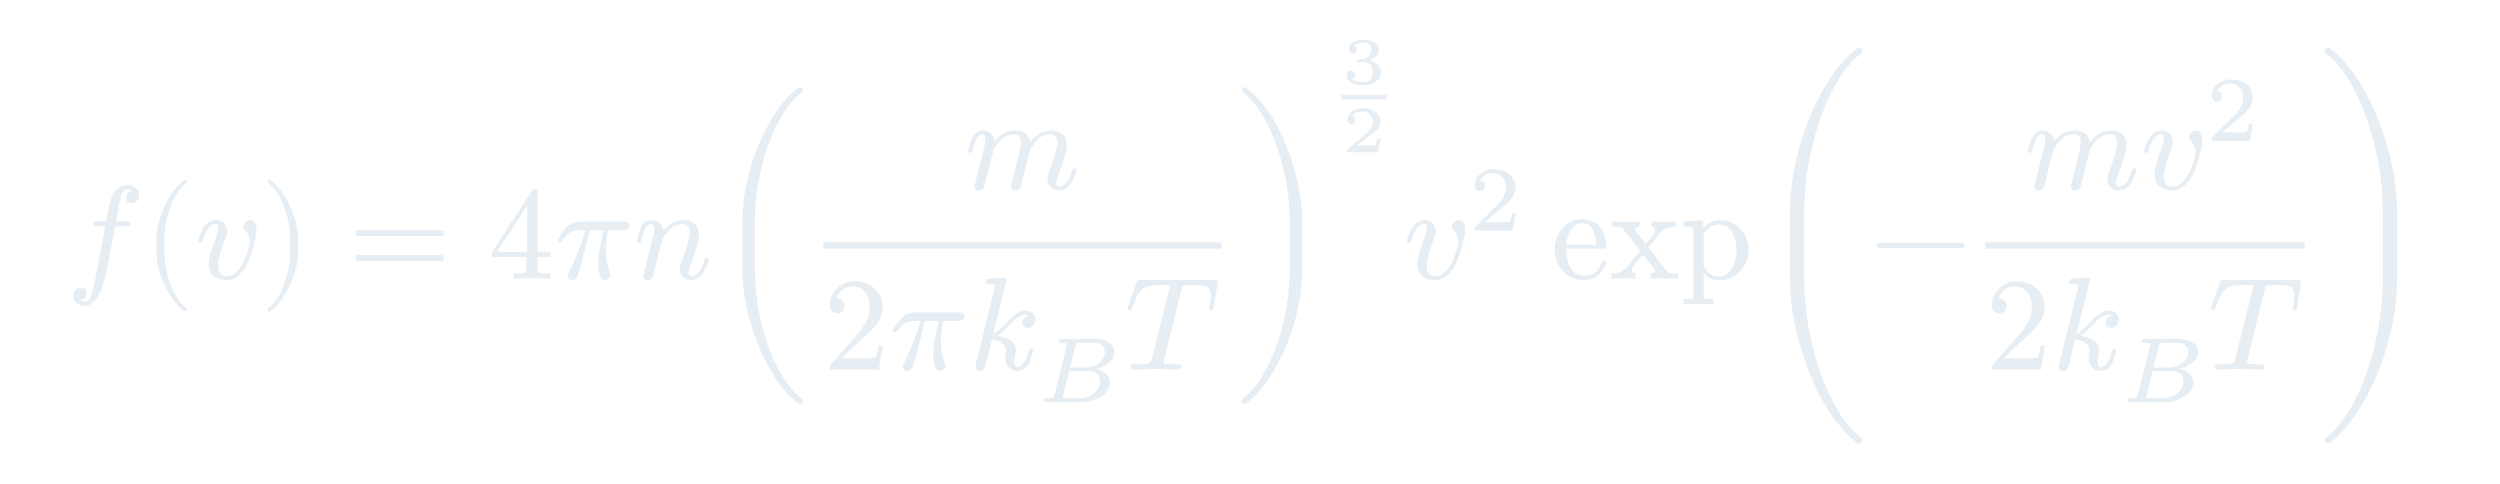
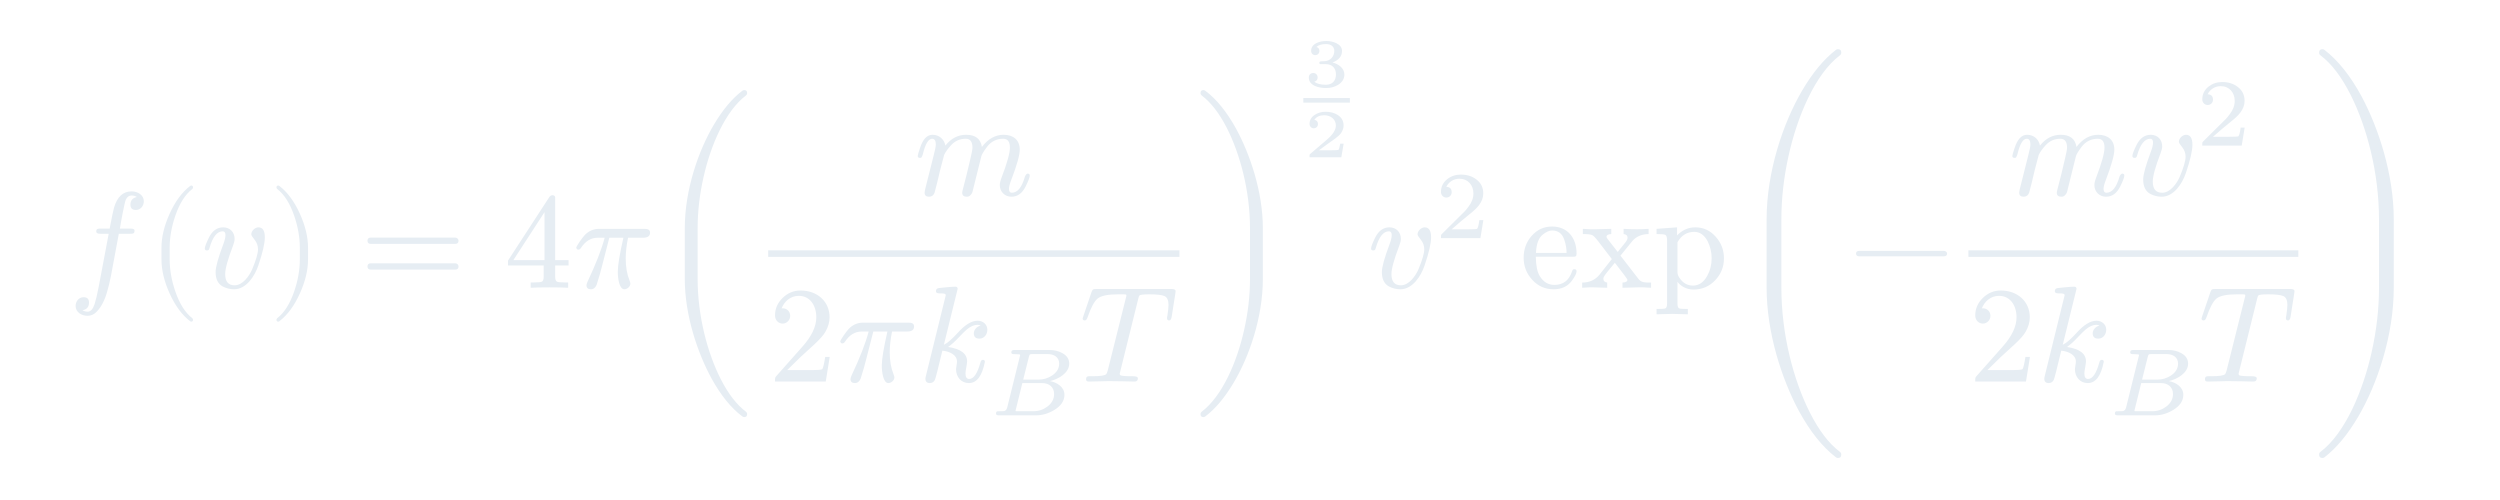
- <svg xmlns="http://www.w3.org/2000/svg" xmlns:xlink="http://www.w3.org/1999/xlink" viewBox="0 0 245.508 47.447" width="245.508pt" height="47.447pt">
+ <svg xmlns="http://www.w3.org/2000/svg" xmlns:xlink="http://www.w3.org/1999/xlink" viewBox="0 0 237.708 47.447" width="237.708pt" height="47.447pt">
  <g transform="matrix(1 0 0 -1 6.5 27.3624)">
    <use xlink:href="#gD4E6477E4F7B402D83BEF565D2756B73" x="0" y="0" fill="#e6edf3" fill-rule="nonzero" />
  </g>
  <g transform="matrix(1 0 0 -1 14.04 27.3624)">
    <use xlink:href="#g2D7122AD31FABF41BED931716B883F58" x="0" y="0" fill="#e6edf3" fill-rule="nonzero" />
  </g>
  <g transform="matrix(1 0 0 -1 19.097 27.3624)">
    <use xlink:href="#gF291FCC7BBD497BC1B54131876EE661E" x="0" y="0" fill="#e6edf3" fill-rule="nonzero" />
  </g>
  <g transform="matrix(1 0 0 -1 25.545 27.3624)">
    <use xlink:href="#g2F93E6EEEE2061842AA37F49EEA2F1A2" x="0" y="0" fill="#e6edf3" fill-rule="nonzero" />
  </g>
  <g transform="matrix(1 0 0 -1 34.21311 27.3624)">
    <use xlink:href="#g13AFF74D87C474CFAF661EEAD0458F8B" x="0" y="0" fill="#e6edf3" fill-rule="nonzero" />
  </g>
  <g transform="matrix(1 0 0 -1 47.93822 27.3624)">
    <use xlink:href="#g20CFFEADE4897488A8BFC1664802F723" x="0" y="0" fill="#e6edf3" fill-rule="nonzero" />
  </g>
  <g transform="matrix(1 0 0 -1 54.43822 27.3624)">
    <use xlink:href="#g3286A19CC752B68D2D94F2BC1EB495F" x="0" y="0" fill="#e6edf3" fill-rule="nonzero" />
  </g>
  <g transform="matrix(1 0 0 -1 62.17322 27.3624)">
-     <use xlink:href="#g5AAD6B38658AAA3198C014B3B7995D3E" x="0" y="0" fill="#e6edf3" fill-rule="nonzero" />
-   </g>
-   <g transform="matrix(1 0 0 -1 69.97322 27.3624)">
    <use xlink:href="#g60832423DC5A0A0EF6FFDE0FB4B0707B" x="0" y="0" fill="#e6edf3" fill-rule="nonzero" />
  </g>
-   <g transform="matrix(1 0 0 -1 94.68687 18.5614)">
+   <g transform="matrix(1 0 0 -1 86.88687 18.5614)">
    <use xlink:href="#g6F6DC66390EDB4031842963E7A41B7D9" x="0" y="0" fill="#e6edf3" fill-rule="nonzero" />
  </g>
-   <g transform="matrix(1 0 0 -1 80.84122 36.2804)">
+   <g transform="matrix(1 0 0 -1 73.04122 36.2804)">
    <use xlink:href="#g21E6026C55295689503B3E9C99FAF46D" x="0" y="0" fill="#e6edf3" fill-rule="nonzero" />
  </g>
-   <g transform="matrix(1 0 0 -1 87.34122 36.2804)">
+   <g transform="matrix(1 0 0 -1 79.54122 36.2804)">
    <use xlink:href="#g3286A19CC752B68D2D94F2BC1EB495F" x="0" y="0" fill="#e6edf3" fill-rule="nonzero" />
  </g>
-   <g transform="matrix(1 0 0 -1 95.07622 36.2804)">
+   <g transform="matrix(1 0 0 -1 87.27622 36.2804)">
    <use xlink:href="#gCD18A55F4CC2CA429D96672C565B9565" x="0" y="0" fill="#e6edf3" fill-rule="nonzero" />
  </g>
-   <g transform="matrix(1 0 0 -1 101.8492 39.4914)">
+   <g transform="matrix(1 0 0 -1 94.04922 39.4914)">
    <use xlink:href="#gC7B20184179011BBC954B5E7CD84FB69" x="0" y="0" fill="#e6edf3" fill-rule="nonzero" />
  </g>
-   <g transform="matrix(1 0 0 -1 110.4305 36.2804)">
+   <g transform="matrix(1 0 0 -1 102.6305 36.2804)">
    <use xlink:href="#g2D1FD5FA7721AD843D67732819992226" x="0" y="0" fill="#e6edf3" fill-rule="nonzero" />
  </g>
-   <path fill="none" stroke="#e6edf3" stroke-width="0.624" stroke-linecap="butt" stroke-linejoin="miter" stroke-miterlimit="4" transform="translate(80.84122 24.1124)" d="M 0 0h 39.105" />
-   <g transform="matrix(1 0 0 -1 121.2465 27.3624)">
+   <path fill="none" stroke="#e6edf3" stroke-width="0.624" stroke-linecap="butt" stroke-linejoin="miter" stroke-miterlimit="4" transform="translate(73.04122 24.1124)" d="M 0 0h 39.105" />
+   <g transform="matrix(1 0 0 -1 113.4465 27.3624)">
    <use xlink:href="#gAA559AA643B86E5DAA15675B02A56BFE" x="0" y="0" fill="#e6edf3" fill-rule="nonzero" />
  </g>
-   <g transform="matrix(1 0 0 -1 131.7245 8.229)">
+   <g transform="matrix(1 0 0 -1 123.9245 8.229)">
    <use xlink:href="#g3900F4A8FB8639A1C9962F77F4EBAF87" x="0" y="0" fill="#e6edf3" fill-rule="nonzero" />
  </g>
-   <g transform="matrix(1 0 0 -1 131.7245 14.9539)">
+   <g transform="matrix(1 0 0 -1 123.9245 14.9539)">
    <use xlink:href="#g7594C19EACA82C804431EC922115ECFD" x="0" y="0" fill="#e6edf3" fill-rule="nonzero" />
  </g>
-   <path fill="none" stroke="#e6edf3" stroke-width="0.437" stroke-linecap="butt" stroke-linejoin="miter" stroke-miterlimit="4" transform="translate(131.7245 9.5394)" d="M 0 0h 4.426" />
-   <g transform="matrix(1 0 0 -1 137.789 27.3624)">
+   <path fill="none" stroke="#e6edf3" stroke-width="0.437" stroke-linecap="butt" stroke-linejoin="miter" stroke-miterlimit="4" transform="translate(123.9245 9.5394)" d="M 0 0h 4.426" />
+   <g transform="matrix(1 0 0 -1 129.989 27.3624)">
    <use xlink:href="#gF291FCC7BBD497BC1B54131876EE661E" x="0" y="0" fill="#e6edf3" fill-rule="nonzero" />
  </g>
-   <g transform="matrix(1 0 0 -1 144.237 22.6434)">
+   <g transform="matrix(1 0 0 -1 136.437 22.6434)">
    <use xlink:href="#g8A6A9074F91D642F82CC8BE39AC39D3A" x="0" y="0" fill="#e6edf3" fill-rule="nonzero" />
  </g>
-   <g transform="matrix(1 0 0 -1 152.3096 27.3624)">
+   <g transform="matrix(1 0 0 -1 144.5096 27.3624)">
    <use xlink:href="#g7413A85D70934E3816A3D1EE8499A939" x="0" y="0" fill="#e6edf3" fill-rule="nonzero" />
    <use xlink:href="#gFCB94C35A6936272B966DC9E5D65B3F4" x="5.772" y="0" fill="#e6edf3" fill-rule="nonzero" />
    <use xlink:href="#g35A7BA3FBB03354D7A4358A466CD34D8" x="12.636" y="0" fill="#e6edf3" fill-rule="nonzero" />
  </g>
-   <g transform="matrix(1 0 0 -1 172.1736 27.3624)">
+   <g transform="matrix(1 0 0 -1 164.3736 27.3624)">
    <use xlink:href="#g594523384BCA97CC035210B36637FD16" x="0" y="0" fill="#e6edf3" fill-rule="nonzero" />
  </g>
-   <g transform="matrix(1 0 0 -1 183.5486 27.3624)">
+   <g transform="matrix(1 0 0 -1 175.7486 27.3624)">
    <use xlink:href="#g9B543B57F718853EF8F95EF155B6CF69" x="0" y="0" fill="#e6edf3" fill-rule="nonzero" />
  </g>
-   <g transform="matrix(1 0 0 -1 198.7638 18.5614)">
+   <g transform="matrix(1 0 0 -1 190.9638 18.5614)">
    <use xlink:href="#g6F6DC66390EDB4031842963E7A41B7D9" x="0" y="0" fill="#e6edf3" fill-rule="nonzero" />
  </g>
-   <g transform="matrix(1 0 0 -1 210.1778 18.5614)">
+   <g transform="matrix(1 0 0 -1 202.3778 18.5614)">
    <use xlink:href="#gF291FCC7BBD497BC1B54131876EE661E" x="0" y="0" fill="#e6edf3" fill-rule="nonzero" />
  </g>
-   <g transform="matrix(1 0 0 -1 216.6258 13.8424)">
+   <g transform="matrix(1 0 0 -1 208.8258 13.8424)">
    <use xlink:href="#g8A6A9074F91D642F82CC8BE39AC39D3A" x="0" y="0" fill="#e6edf3" fill-rule="nonzero" />
  </g>
-   <g transform="matrix(1 0 0 -1 194.9626 36.2804)">
+   <g transform="matrix(1 0 0 -1 187.1626 36.2804)">
    <use xlink:href="#g21E6026C55295689503B3E9C99FAF46D" x="0" y="0" fill="#e6edf3" fill-rule="nonzero" />
  </g>
-   <g transform="matrix(1 0 0 -1 201.4626 36.2804)">
+   <g transform="matrix(1 0 0 -1 193.6626 36.2804)">
    <use xlink:href="#gCD18A55F4CC2CA429D96672C565B9565" x="0" y="0" fill="#e6edf3" fill-rule="nonzero" />
  </g>
-   <g transform="matrix(1 0 0 -1 208.2356 39.4914)">
+   <g transform="matrix(1 0 0 -1 200.4356 39.4914)">
    <use xlink:href="#gC7B20184179011BBC954B5E7CD84FB69" x="0" y="0" fill="#e6edf3" fill-rule="nonzero" />
  </g>
-   <g transform="matrix(1 0 0 -1 216.8169 36.2804)">
+   <g transform="matrix(1 0 0 -1 209.0169 36.2804)">
    <use xlink:href="#g2D1FD5FA7721AD843D67732819992226" x="0" y="0" fill="#e6edf3" fill-rule="nonzero" />
  </g>
-   <path fill="none" stroke="#e6edf3" stroke-width="0.624" stroke-linecap="butt" stroke-linejoin="miter" stroke-miterlimit="4" transform="translate(194.9626 24.1124)" d="M 0 0h 31.37" />
-   <g transform="matrix(1 0 0 -1 227.6329 27.3624)">
+   <path fill="none" stroke="#e6edf3" stroke-width="0.624" stroke-linecap="butt" stroke-linejoin="miter" stroke-miterlimit="4" transform="translate(187.1626 24.1124)" d="M 0 0h 31.37" />
+   <g transform="matrix(1 0 0 -1 219.8329 27.3624)">
    <use xlink:href="#g541875353FA5EEDAD7F236F2BC89466F" x="0" y="0" fill="#e6edf3" fill-rule="nonzero" />
  </g>
  <defs>
    <symbol id="gD4E6477E4F7B402D83BEF565D2756B73" overflow="visible">
      <path d="M 0 0m 7.176 8.229c 0 0.572 -0.559 0.936 -1.17 0.936c -0.806 0 -1.365 -0.52 -1.664 -1.547c -0.065 -0.234 -0.208 -0.897 -0.416 -1.989h -0.845c -0.286 0 -0.429 -0.013 -0.429 -0.286c 0 -0.143 0.13 -0.208 0.403 -0.208h 0.78l -0.949 -5.031c -0.143 -0.741 -0.273 -1.287 -0.39 -1.651c -0.156 -0.481 -0.377 -0.728 -0.663 -0.728c -0.195 0 -0.351 0.052 -0.494 0.143c 0.416 0.065 0.624 0.312 0.624 0.728c 0 0.338 -0.169 0.507 -0.52 0.507c -0.442 0 -0.754 -0.39 -0.754 -0.832c 0 -0.572 0.533 -0.936 1.144 -0.936c 0.325 0 0.624 0.13 0.871 0.403c 0.416 0.429 0.741 1.04 0.975 1.859c 0.143 0.507 0.273 1.001 0.364 1.495l 0.754 4.043h 1.066c 0.299 0 0.429 0.013 0.429 0.312c 0 0.117 -0.13 0.182 -0.39 0.182h -1.001c 0.078 0.533 0.442 2.496 0.559 2.743c 0.13 0.273 0.312 0.403 0.546 0.403c 0.195 0 0.364 -0.052 0.507 -0.143c -0.403 -0.091 -0.611 -0.325 -0.611 -0.728c 0 -0.338 0.169 -0.507 0.52 -0.507c 0.442 0 0.754 0.39 0.754 0.832Z " />
    </symbol>
    <symbol id="g2D7122AD31FABF41BED931716B883F58" overflow="visible">
      <path d="M 0 0m 4.134 -3.224c 0.117 0 0.182 0.065 0.182 0.182c 0 0.039 -0.026 0.091 -0.065 0.143c -0.676 0.52 -1.222 1.378 -1.625 2.561c -0.351 1.027 -0.533 2.041 -0.533 3.042v 1.092c 0 1.001 0.182 2.015 0.533 3.042c 0.403 1.183 0.949 2.041 1.625 2.561c 0.039 0.039 0.065 0.091 0.065 0.143c 0 0.117 -0.065 0.182 -0.182 0.182c -0.013 0 -0.052 -0.013 -0.091 -0.039c -0.78 -0.598 -1.43 -1.482 -1.963 -2.665c -0.507 -1.131 -0.767 -2.197 -0.767 -3.224v -1.092c 0 -1.027 0.26 -2.093 0.767 -3.224c 0.533 -1.183 1.183 -2.067 1.963 -2.665c 0.039 -0.026 0.078 -0.039 0.091 -0.039Z " />
    </symbol>
    <symbol id="gF291FCC7BBD497BC1B54131876EE661E" overflow="visible">
      <path d="M 0 0m 4.797 5.083c 0 -0.104 0.117 -0.273 0.325 -0.533c 0.208 -0.26 0.312 -0.559 0.312 -0.897c 0 -0.377 -0.182 -1.014 -0.559 -1.911c -0.273 -0.624 -0.897 -1.508 -1.664 -1.508c -0.598 0 -0.897 0.351 -0.897 1.066c 0 0.507 0.247 1.404 0.741 2.691c 0.104 0.273 0.156 0.494 0.156 0.65c 0 0.65 -0.442 1.105 -1.092 1.105c -0.572 0 -1.027 -0.325 -1.352 -0.975c -0.26 -0.533 -0.39 -0.871 -0.39 -1.04c 0 -0.117 0.065 -0.182 0.208 -0.182c 0.169 0 0.195 0.078 0.247 0.26c 0.299 1.04 0.715 1.56 1.248 1.56c 0.169 0 0.26 -0.117 0.26 -0.364c 0 -0.208 -0.065 -0.494 -0.208 -0.871c -0.481 -1.287 -0.728 -2.158 -0.728 -2.639c 0 -0.663 0.221 -1.118 0.663 -1.365c 0.351 -0.182 0.715 -0.273 1.092 -0.273c 1.157 0 1.963 1.248 2.301 2.249c 0.416 1.222 0.624 2.119 0.624 2.691c 0 0.637 -0.208 0.949 -0.611 0.949c -0.325 0 -0.676 -0.338 -0.676 -0.663Z " />
    </symbol>
    <symbol id="g2F93E6EEEE2061842AA37F49EEA2F1A2" overflow="visible">
      <path d="M 0 0m 1.014 -3.185c 0.78 0.598 1.43 1.482 1.963 2.665c 0.507 1.131 0.767 2.197 0.767 3.224v 1.092c 0 1.027 -0.26 2.093 -0.767 3.224c -0.533 1.183 -1.183 2.067 -1.963 2.665c -0.039 0.026 -0.078 0.039 -0.091 0.039c -0.117 0 -0.182 -0.065 -0.182 -0.182c 0 -0.052 0.026 -0.104 0.065 -0.143c 0.676 -0.52 1.222 -1.378 1.625 -2.561c 0.351 -1.027 0.533 -2.041 0.533 -3.042v -1.092c 0 -1.001 -0.182 -2.015 -0.533 -3.042c -0.403 -1.183 -0.949 -2.041 -1.625 -2.561c -0.039 -0.052 -0.065 -0.104 -0.065 -0.143c 0 -0.117 0.065 -0.182 0.182 -0.182c 0.013 0 0.052 0.013 0.091 0.039Z " />
    </symbol>
    <symbol id="g13AFF74D87C474CFAF661EEAD0458F8B" overflow="visible">
      <path d="M 0 0m 9.074 4.771h -8.034c -0.208 0 -0.312 -0.104 -0.312 -0.299c 0 -0.195 0.104 -0.299 0.312 -0.299h 8.034c 0.208 0 0.312 0.104 0.312 0.299c 0 0.156 -0.143 0.299 -0.312 0.299Z m 0 -2.444h -8.034c -0.208 0 -0.312 -0.104 -0.312 -0.299c 0 -0.195 0.104 -0.299 0.312 -0.299h 8.034c 0.208 0 0.312 0.104 0.312 0.299c 0 0.169 -0.143 0.299 -0.312 0.299Z " />
    </symbol>
    <symbol id="g20CFFEADE4897488A8BFC1664802F723" overflow="visible">
      <path d="M 0 0m 4.589 8.801c -0.117 0 -0.221 -0.065 -0.299 -0.182l -3.926 -6.032v -0.468h 3.393v -1.066c 0 -0.234 -0.052 -0.39 -0.143 -0.455c -0.091 -0.065 -0.338 -0.091 -0.767 -0.091h -0.325v -0.507c 0.377 0.026 0.975 0.039 1.781 0.039c 0.806 0 1.404 -0.013 1.781 -0.039v 0.507h -0.325c -0.429 0 -0.676 0.026 -0.767 0.091c -0.091 0.065 -0.143 0.221 -0.143 0.455v 1.066h 1.274v 0.507h -1.274v 5.954c 0 0.13 -0.091 0.221 -0.26 0.221Z m -0.754 -1.612v -4.563h -2.964Z " />
    </symbol>
    <symbol id="g3286A19CC752B68D2D94F2BC1EB495F" overflow="visible">
      <path d="M 0 0m 6.812 5.603h -4.29c -0.533 0 -1.001 -0.208 -1.378 -0.611c -0.182 -0.195 -0.793 -1.027 -0.793 -1.196c 0.052 -0.091 0.052 -0.169 0.208 -0.169c 0.091 0 0.169 0.052 0.247 0.169c 0.416 0.637 0.949 0.962 1.586 0.962h 0.663c -0.299 -1.131 -0.845 -2.522 -1.625 -4.173c -0.065 -0.156 -0.104 -0.273 -0.104 -0.338c 0 -0.26 0.143 -0.39 0.416 -0.39c 0.247 0 0.429 0.143 0.546 0.416c 0.234 0.741 0.403 1.313 0.494 1.703l 0.715 2.782h 1.339c -0.351 -1.547 -0.533 -2.626 -0.533 -3.237c 0 -0.637 0.143 -1.664 0.624 -1.664c 0.273 0 0.572 0.26 0.572 0.533c 0 0.065 -0.026 0.169 -0.078 0.299c -0.247 0.611 -0.364 1.3 -0.364 2.093c 0 0.611 0.078 1.274 0.221 1.976h 1.417c 0.455 0 0.676 0.156 0.676 0.481c 0 0.299 -0.234 0.364 -0.559 0.364Z " />
-     </symbol>
-     <symbol id="g5AAD6B38658AAA3198C014B3B7995D3E" overflow="visible">
-       <path d="M 0 0m 6.981 1.781c -0.299 -1.027 -0.728 -1.547 -1.261 -1.547c -0.169 0 -0.26 0.13 -0.26 0.377c 0 0.182 0.078 0.481 0.234 0.884c 0.52 1.417 0.78 2.353 0.78 2.834c 0 0.91 -0.611 1.417 -1.521 1.417c -0.767 0 -1.43 -0.338 -1.963 -1.027c -0.104 0.572 -0.559 1.027 -1.222 1.027c -0.728 0 -1.014 -0.676 -1.196 -1.261c -0.13 -0.416 -0.195 -0.663 -0.195 -0.754c 0 -0.117 0.065 -0.182 0.208 -0.182c 0.065 0 0.104 0.013 0.143 0.039c 0.065 0.117 0.104 0.208 0.117 0.299c 0.234 0.988 0.533 1.482 0.884 1.482c 0.234 0 0.351 -0.182 0.351 -0.546c 0 -0.169 -0.065 -0.52 -0.208 -1.053l -0.741 -2.951c -0.039 -0.169 -0.117 -0.507 -0.117 -0.572c 0 -0.26 0.143 -0.39 0.429 -0.39c 0.247 0 0.429 0.13 0.52 0.39c 0.026 0.065 0.104 0.39 0.247 0.949l 0.273 1.157l 0.39 1.482c 0.143 0.299 0.364 0.598 0.637 0.91c 0.377 0.416 0.845 0.624 1.404 0.624c 0.429 0 0.637 -0.286 0.637 -0.845c 0 -0.494 -0.273 -1.482 -0.832 -2.964c -0.091 -0.234 -0.13 -0.429 -0.13 -0.598c 0 -0.637 0.481 -1.105 1.105 -1.105c 0.572 0 1.027 0.325 1.352 0.975c 0.247 0.52 0.377 0.871 0.377 1.04c 0 0.117 -0.065 0.182 -0.208 0.182c -0.039 0 -0.234 -0.117 -0.234 -0.273Z " />
    </symbol>
    <symbol id="g60832423DC5A0A0EF6FFDE0FB4B0707B" overflow="visible">
      <path d="M 0 0m 8.58 -12.298c 0.195 0 0.286 0.091 0.286 0.286c 0 0.091 -0.039 0.169 -0.104 0.221c -0.884 0.663 -1.677 1.69 -2.392 3.081c -1.261 2.47 -2.21 5.993 -2.21 9.555v 4.81c 0 1.625 0.195 3.263 0.572 4.914c 0.676 2.99 2.067 6.24 4.03 7.722c 0.065 0.052 0.104 0.13 0.104 0.221c 0 0.195 -0.091 0.286 -0.286 0.286c -0.052 0 -0.104 -0.026 -0.169 -0.065c -0.949 -0.715 -1.846 -1.781 -2.691 -3.198c -1.469 -2.47 -2.782 -6.201 -2.782 -9.88v -4.81c 0 -3.471 1.222 -7.046 2.548 -9.477c 0.884 -1.599 1.859 -2.808 2.925 -3.601c 0.065 -0.039 0.117 -0.065 0.169 -0.065Z " />
    </symbol>
    <symbol id="g6F6DC66390EDB4031842963E7A41B7D9" overflow="visible">
      <path d="M 0 0m 8.541 5.746c -0.793 0 -1.482 -0.39 -2.067 -1.157c -0.117 0.767 -0.611 1.157 -1.495 1.157c -0.767 0 -1.43 -0.338 -1.976 -1.027c -0.104 0.572 -0.559 1.027 -1.222 1.027c -0.533 0 -0.923 -0.429 -1.196 -1.274c -0.143 -0.416 -0.208 -0.663 -0.208 -0.741c 0 -0.117 0.065 -0.182 0.208 -0.182c 0.065 0 0.104 0.013 0.143 0.039c 0.065 0.117 0.104 0.208 0.13 0.299c 0.234 0.988 0.533 1.482 0.884 1.482c 0.234 0 0.351 -0.182 0.351 -0.546c 0 -0.169 -0.065 -0.52 -0.208 -1.053l -0.741 -2.951c -0.052 -0.156 -0.117 -0.494 -0.117 -0.572c 0 -0.26 0.143 -0.39 0.416 -0.39c 0.26 0 0.442 0.13 0.533 0.39c 0.013 0.065 0.104 0.39 0.247 0.949l 0.273 1.157l 0.39 1.482c 0.143 0.299 0.364 0.598 0.65 0.91c 0.377 0.416 0.845 0.624 1.404 0.624c 0.429 0 0.637 -0.286 0.637 -0.845c 0 -0.169 -0.065 -0.52 -0.195 -1.053l -0.351 -1.482c -0.091 -0.377 -0.299 -1.157 -0.403 -1.573c -0.013 -0.091 -0.026 -0.143 -0.026 -0.169c 0 -0.26 0.143 -0.39 0.429 -0.39c 0.143 0 0.247 0.039 0.338 0.13c 0.195 0.195 0.208 0.286 0.286 0.637l 0.767 3.081c 0.039 0.169 0.221 0.468 0.533 0.884c 0.39 0.52 0.91 0.78 1.547 0.78c 0.429 0 0.637 -0.286 0.637 -0.845c 0 -0.507 -0.26 -1.456 -0.793 -2.847c -0.117 -0.299 -0.169 -0.546 -0.169 -0.715c 0 -0.637 0.481 -1.105 1.105 -1.105c 0.585 0 1.027 0.325 1.352 0.975c 0.26 0.52 0.39 0.871 0.39 1.04c 0 0.117 -0.065 0.182 -0.208 0.182c -0.091 -0.013 -0.182 -0.13 -0.247 -0.273c -0.286 -1.027 -0.702 -1.547 -1.261 -1.547c -0.169 0 -0.26 0.13 -0.26 0.377c 0 0.195 0.078 0.481 0.234 0.884c 0.533 1.391 0.793 2.34 0.793 2.834c 0 0.923 -0.611 1.417 -1.534 1.417Z " />
    </symbol>
    <symbol id="g21E6026C55295689503B3E9C99FAF46D" overflow="visible">
      <path d="M 0 0m 3.081 8.658c -0.663 0 -1.222 -0.234 -1.703 -0.702c -0.481 -0.468 -0.728 -1.014 -0.728 -1.677c 0 -0.442 0.325 -0.767 0.728 -0.767c 0.39 0 0.715 0.338 0.715 0.728c 0 0.429 -0.312 0.728 -0.728 0.728c -0.039 0 -0.065 0 -0.091 -0.013c 0.247 0.637 0.819 1.196 1.638 1.196c 1.066 0 1.664 -0.923 1.664 -2.041c 0 -0.871 -0.442 -1.807 -1.326 -2.795l -2.444 -2.756c -0.169 -0.195 -0.156 -0.182 -0.156 -0.559h 4.823l 0.377 2.34h -0.429c -0.104 -0.663 -0.195 -1.04 -0.273 -1.157c -0.065 -0.065 -0.455 -0.091 -1.17 -0.091h -2.171l 1.261 1.235c 0.884 0.832 2.002 1.729 2.379 2.418c 0.26 0.455 0.39 0.91 0.39 1.365c 0 1.534 -1.196 2.548 -2.756 2.548Z " />
    </symbol>
    <symbol id="gCD18A55F4CC2CA429D96672C565B9565" overflow="visible">
      <path d="M 0 0m 5.317 4.589c 0 -0.338 0.182 -0.507 0.533 -0.507c 0.455 0 0.754 0.403 0.754 0.845c 0 0.507 -0.416 0.858 -0.923 0.858c -0.585 0 -1.209 -0.39 -1.898 -1.157c -0.533 -0.585 -0.962 -0.962 -1.313 -1.131l 1.313 5.33c -0.026 0.117 -0.052 0.195 -0.221 0.195c -0.416 0 -1.404 -0.117 -1.56 -0.13c -0.195 -0.026 -0.286 -0.117 -0.286 -0.312c 0 -0.13 0.117 -0.195 0.351 -0.195c 0.247 0 0.585 0.013 0.585 -0.169l -1.885 -7.657c -0.039 -0.143 -0.052 -0.234 -0.052 -0.286c 0 -0.273 0.143 -0.416 0.416 -0.416c 0.221 0 0.39 0.104 0.481 0.299c 0.065 0.117 0.299 1.04 0.715 2.782c 0.676 -0.065 1.391 -0.39 1.391 -1.04c 0 -0.195 -0.091 -0.585 -0.091 -0.715c 0 -0.741 0.481 -1.326 1.222 -1.326c 0.754 0 1.261 0.676 1.521 2.028c 0 0.117 -0.065 0.182 -0.195 0.182c -0.117 0 -0.195 -0.091 -0.234 -0.273c -0.286 -1.027 -0.637 -1.547 -1.066 -1.547c -0.234 0 -0.351 0.182 -0.351 0.546c 0 0.208 0.156 0.91 0.156 1.118c 0 0.741 -0.598 1.196 -1.807 1.378c 0.299 0.208 0.637 0.507 1.001 0.897c 0.364 0.39 0.624 0.637 0.793 0.78c 0.351 0.286 0.689 0.429 0.988 0.429c 0.13 0 0.234 -0.026 0.312 -0.078c -0.351 -0.065 -0.65 -0.39 -0.65 -0.728Z " />
    </symbol>
    <symbol id="gC7B20184179011BBC954B5E7CD84FB69" overflow="visible">
      <path d="M 0 0m 7.617 4.905c 0 0.437 -0.218 0.773 -0.655 1.01c -0.355 0.2 -0.773 0.3 -1.247 0.3h -3.276c -0.209 0 -0.328 -0.027 -0.328 -0.237c 0 -0.1 0.064 -0.146 0.191 -0.155l 0.473 -0.018c 0.118 -0.009 0.173 0 0.173 -0.091l -1.228 -4.969c -0.045 -0.182 -0.137 -0.291 -0.273 -0.337c -0.045 -0.009 -0.2 -0.018 -0.482 -0.018h -0.155c -0.1 -0.009 -0.155 -0.082 -0.155 -0.218c 0 -0.155 0.118 -0.173 0.309 -0.173h 3.485c 0.61 0 1.192 0.173 1.747 0.51c 0.646 0.391 0.965 0.874 0.965 1.447c 0 0.728 -0.692 1.174 -1.374 1.301c 0.81 0.182 1.829 0.783 1.829 1.647Z m -0.956 0.009c 0 -0.455 -0.228 -0.828 -0.673 -1.128c -0.4 -0.264 -0.837 -0.391 -1.319 -0.391h -1.429l 0.537 2.148c 0.073 0.273 0.073 0.282 0.428 0.282h 1.365c 0.628 0 1.092 -0.319 1.092 -0.91Z m -0.482 -2.894c 0 -0.473 -0.218 -0.874 -0.646 -1.192c -0.391 -0.291 -0.828 -0.437 -1.319 -0.437h -1.447c -0.173 0 -0.255 -0.018 -0.255 0.055l 0.646 2.621h 1.884c 0.664 0 1.137 -0.382 1.137 -1.046Z " />
    </symbol>
    <symbol id="g2D1FD5FA7721AD843D67732819992226" overflow="visible">
      <path d="M 0 0m 4.472 8.203c 0 -0.039 -0.013 -0.13 -0.052 -0.26l -1.716 -6.864c -0.052 -0.195 -0.104 -0.312 -0.143 -0.364c -0.117 -0.143 -0.559 -0.208 -1.339 -0.208c -0.403 0 -0.585 0.039 -0.585 -0.299c 0 -0.143 0.091 -0.208 0.26 -0.208c 0.663 0 1.599 0.052 2.158 0.039l 1.066 -0.013c 0.182 0 0.897 -0.026 1.118 -0.026c 0.221 0 0.325 0.104 0.325 0.312c 0 0.13 -0.156 0.195 -0.481 0.195c -0.676 0 -1.066 0.026 -1.183 0.091c -0.039 0.026 -0.065 0.078 -0.065 0.156l 1.755 7.085c 0.039 0.182 0.078 0.299 0.117 0.338c 0.052 0.078 0.364 0.117 0.936 0.117c 0.715 0 1.209 -0.052 1.456 -0.169c 0.247 -0.117 0.377 -0.39 0.377 -0.832c 0 -0.234 -0.039 -0.572 -0.104 -1.014c -0.026 -0.104 -0.039 -0.182 -0.039 -0.247c 0 -0.143 0.065 -0.221 0.208 -0.221c 0.117 0 0.195 0.117 0.234 0.338l 0.351 2.236c 0.013 0.065 0.026 0.143 0.026 0.221c 0 0.13 -0.13 0.195 -0.403 0.195h -7.124c -0.338 0 -0.364 -0.039 -0.468 -0.286l -0.767 -2.262c -0.039 -0.117 -0.065 -0.195 -0.078 -0.247c 0 -0.13 0.065 -0.195 0.208 -0.195c 0.104 0 0.195 0.104 0.26 0.299c 0.325 0.949 0.65 1.534 0.949 1.781c 0.338 0.273 0.988 0.403 1.937 0.403h 0.507c 0.143 0 0.299 0.013 0.299 -0.091Z " />
    </symbol>
    <symbol id="gAA559AA643B86E5DAA15675B02A56BFE" overflow="visible">
      <path d="M 0 0m 1.157 -12.233c 0.949 0.715 1.846 1.781 2.691 3.198c 1.469 2.457 2.782 6.201 2.782 9.88v 4.81c 0 3.471 -1.222 7.046 -2.548 9.477c -0.884 1.599 -1.859 2.808 -2.925 3.601c -0.065 0.039 -0.117 0.065 -0.169 0.065c -0.195 0 -0.286 -0.091 -0.286 -0.286c 0 -0.091 0.039 -0.169 0.104 -0.221c 0.884 -0.663 1.677 -1.69 2.392 -3.081c 1.261 -2.47 2.21 -5.993 2.21 -9.555v -4.81c 0 -1.625 -0.195 -3.263 -0.572 -4.914c -0.676 -2.99 -2.067 -6.24 -4.03 -7.722c -0.065 -0.052 -0.104 -0.13 -0.104 -0.221c 0 -0.195 0.091 -0.286 0.286 -0.286c 0.052 0 0.104 0.026 0.169 0.065Z " />
    </symbol>
    <symbol id="g3900F4A8FB8639A1C9962F77F4EBAF87" overflow="visible">
      <path d="M 0 0m 2.769 2.288c 0.605 0.228 0.91 0.592 0.91 1.099c 0 0.312 -0.182 0.559 -0.539 0.735c -0.286 0.137 -0.605 0.208 -0.949 0.208c -0.357 0 -0.669 -0.065 -0.936 -0.195c -0.344 -0.169 -0.513 -0.416 -0.513 -0.741c 0 -0.234 0.163 -0.409 0.397 -0.409c 0.221 0 0.39 0.175 0.39 0.397c 0 0.202 -0.098 0.332 -0.286 0.377c 0.195 0.189 0.507 0.28 0.929 0.28c 0.442 0 0.773 -0.228 0.773 -0.65c 0 -0.533 -0.384 -0.943 -0.89 -0.975c -0.221 -0.013 -0.344 -0.019 -0.37 -0.019c -0.111 -0.006 -0.163 -0.052 -0.163 -0.13c 0 -0.137 0.065 -0.137 0.202 -0.137h 0.422c 0.598 0 0.956 -0.377 0.956 -0.975c 0 -0.605 -0.351 -0.982 -0.949 -0.982c -0.513 0 -0.884 0.098 -1.105 0.292c 0.208 0.052 0.312 0.189 0.312 0.409c 0 0.24 -0.182 0.416 -0.416 0.416c -0.254 0 -0.422 -0.175 -0.422 -0.429c 0 -0.357 0.195 -0.63 0.592 -0.806c 0.292 -0.13 0.643 -0.195 1.06 -0.195c 0.422 0 0.806 0.104 1.144 0.312c 0.39 0.247 0.585 0.572 0.585 0.975c 0 0.611 -0.579 1.008 -1.131 1.144Z " />
    </symbol>
    <symbol id="g7594C19EACA82C804431EC922115ECFD" overflow="visible">
      <path d="M 0 0m 0.988 2.756c 0.234 0 0.403 0.169 0.403 0.403c 0 0.228 -0.117 0.364 -0.344 0.403c 0.202 0.292 0.513 0.435 0.936 0.435c 0.618 0 1.111 -0.384 1.111 -0.982c 0 -0.409 -0.286 -0.858 -0.858 -1.345l -1.56 -1.333c -0.052 -0.045 -0.078 -0.085 -0.085 -0.117v -0.221h 3.022l 0.221 1.294h -0.325c -0.059 -0.351 -0.117 -0.546 -0.175 -0.592c -0.033 -0.019 -0.26 -0.033 -0.669 -0.033h -1.177c 0.839 0.618 1.02 0.741 1.56 1.125c 0.26 0.189 0.442 0.364 0.552 0.526c 0.149 0.228 0.228 0.462 0.228 0.702c 0 0.435 -0.189 0.767 -0.559 1.001c -0.319 0.202 -0.702 0.305 -1.157 0.305c -0.384 0 -0.722 -0.098 -1.014 -0.286c -0.338 -0.214 -0.507 -0.507 -0.507 -0.871c 0 -0.247 0.195 -0.416 0.397 -0.416Z " />
    </symbol>
    <symbol id="g8A6A9074F91D642F82CC8BE39AC39D3A" overflow="visible">
      <path d="M 0 0m 1.083 3.858c 0.291 0 0.51 0.218 0.51 0.51c 0 0.328 -0.173 0.5 -0.51 0.51c 0.2 0.428 0.655 0.773 1.247 0.773c 0.801 0 1.329 -0.601 1.329 -1.401c 0 -0.437 -0.155 -0.855 -0.473 -1.265c -0.155 -0.209 -0.273 -0.355 -0.355 -0.437l -2.157 -2.139c -0.118 -0.109 -0.1 -0.137 -0.1 -0.409h 3.749l 0.282 1.711h -0.382c -0.064 -0.482 -0.137 -0.764 -0.218 -0.828c -0.045 -0.027 -0.328 -0.045 -0.865 -0.045h -1.547c 0.61 0.537 1.174 1.019 1.711 1.447c 0.409 0.319 0.701 0.601 0.883 0.846c 0.273 0.355 0.409 0.728 0.409 1.119c 0 0.564 -0.218 1.01 -0.664 1.338c -0.391 0.3 -0.883 0.455 -1.465 0.455c -0.5 0 -0.928 -0.146 -1.301 -0.437c -0.391 -0.319 -0.592 -0.719 -0.592 -1.21c 0 -0.309 0.228 -0.537 0.51 -0.537Z " />
    </symbol>
    <symbol id="g7413A85D70934E3816A3D1EE8499A939" overflow="visible">
      <path d="M 0 0m 5.395 3.263c 0 1.495 -0.871 2.561 -2.327 2.561c -0.78 0 -1.43 -0.299 -1.963 -0.91c -0.494 -0.572 -0.741 -1.261 -0.741 -2.054c 0 -0.819 0.273 -1.508 0.819 -2.106c 0.546 -0.598 1.222 -0.897 2.028 -0.897c 0.741 0 1.313 0.26 1.703 0.767c 0.325 0.429 0.481 0.741 0.481 0.949c 0 0.13 -0.078 0.195 -0.221 0.195c -0.104 0 -0.169 -0.065 -0.208 -0.208c -0.286 -0.858 -0.845 -1.287 -1.677 -1.287c -0.585 0 -1.04 0.273 -1.391 0.832c -0.247 0.403 -0.364 1.014 -0.377 1.846h 3.51c 0.286 0 0.364 0.026 0.364 0.312Z m -1.157 1.274c 0.143 -0.429 0.208 -0.845 0.208 -1.222h -2.912c 0.039 0.858 0.26 1.443 0.65 1.742c 0.325 0.26 0.611 0.39 0.884 0.39c 0.585 0 0.975 -0.299 1.17 -0.91Z " />
    </symbol>
    <symbol id="gFCB94C35A6936272B966DC9E5D65B3F4" overflow="visible">
      <path d="M 0 0m 5.434 0.039c 0.299 0.013 0.728 0 1.274 -0.039v 0.494c -0.689 0 -0.949 0.013 -1.222 0.377l -1.69 2.184c 0.559 0.689 0.936 1.157 1.144 1.404c 0.364 0.416 0.871 0.637 1.534 0.65v 0.494c -0.364 -0.026 -0.728 -0.039 -1.092 -0.039c -0.481 0 -0.91 0.013 -1.287 0.039v -0.494c 0.247 -0.026 0.377 -0.143 0.377 -0.351c 0 -0.117 -0.065 -0.26 -0.182 -0.416l -0.754 -0.936l -0.962 1.235c -0.065 0.091 -0.104 0.156 -0.104 0.195c 0 0.169 0.156 0.26 0.455 0.273v 0.494l -1.443 -0.039c -0.338 -0.013 -0.754 0 -1.261 0.039v -0.494c 0.468 0 0.767 -0.039 0.897 -0.104c 0.13 -0.065 0.338 -0.286 0.624 -0.663l 1.235 -1.612c -0.637 -0.819 -1.027 -1.313 -1.17 -1.482c -0.416 -0.507 -0.962 -0.754 -1.651 -0.754v -0.494c 0.481 0.039 0.845 0.052 1.118 0.039l 1.261 -0.039v 0.494c -0.247 0.039 -0.364 0.156 -0.364 0.351c 0 0.052 0.013 0.117 0.039 0.182c 0.078 0.169 0.429 0.611 1.053 1.352l 0.936 -1.222c 0.143 -0.182 0.221 -0.312 0.26 -0.39c 0 -0.169 -0.156 -0.26 -0.468 -0.273v -0.494Z " />
    </symbol>
    <symbol id="g35A7BA3FBB03354D7A4358A466CD34D8" overflow="visible">
      <path d="M 0 0m 3.874 -0.169c 0.806 0 1.495 0.286 2.054 0.871c 0.559 0.585 0.845 1.274 0.845 2.093c 0 0.793 -0.26 1.469 -0.767 2.041c -0.533 0.611 -1.183 0.91 -1.963 0.91c -0.663 0 -1.235 -0.26 -1.729 -0.767v 0.767l -1.95 -0.143v -0.494c 0.481 0 0.767 -0.026 0.858 -0.091c 0.091 -0.065 0.143 -0.234 0.143 -0.507v -6.006c 0 -0.247 -0.052 -0.403 -0.143 -0.455c -0.091 -0.052 -0.377 -0.065 -0.858 -0.065v -0.507l 1.482 0.039l 1.495 -0.039v 0.507c -0.481 0 -0.754 0.013 -0.845 0.065c -0.091 0.052 -0.143 0.208 -0.143 0.455v 2.067c 0.286 -0.403 0.845 -0.741 1.521 -0.741Z m 0.078 5.486c 0.533 0 0.949 -0.299 1.274 -0.897c 0.247 -0.507 0.377 -1.04 0.377 -1.625c 0 -0.611 -0.143 -1.17 -0.429 -1.677c -0.338 -0.611 -0.793 -0.91 -1.352 -0.91c -0.546 0 -0.975 0.26 -1.3 0.767c -0.117 0.169 -0.169 0.338 -0.169 0.507v 2.847c 0.377 0.663 0.91 0.988 1.599 0.988Z " />
    </symbol>
    <symbol id="g594523384BCA97CC035210B36637FD16" overflow="visible">
      <path d="M 0 0m 10.374 -16.185c 0.221 0 0.325 0.104 0.325 0.325c 0 0.104 -0.039 0.195 -0.13 0.26c -1.053 0.793 -2.002 2.041 -2.873 3.77c -1.547 3.081 -2.691 7.41 -2.691 11.843v 6.474c 0 2.015 0.234 4.043 0.689 6.084c 0.806 3.64 2.496 7.735 4.875 9.529c 0.091 0.065 0.13 0.156 0.13 0.26c 0 0.221 -0.104 0.325 -0.325 0.325c -0.065 0 -0.13 -0.026 -0.182 -0.065c -1.131 -0.871 -2.21 -2.158 -3.224 -3.887c -1.794 -3.068 -3.367 -7.683 -3.367 -12.246v -6.474c 0 -4.29 1.443 -8.684 3.055 -11.7c 1.066 -1.963 2.249 -3.445 3.536 -4.433c 0.052 -0.039 0.117 -0.065 0.182 -0.065Z " />
    </symbol>
    <symbol id="g9B543B57F718853EF8F95EF155B6CF69" overflow="visible">
      <path d="M 0 0m 9.074 3.51h -8.034c -0.208 0 -0.312 -0.091 -0.312 -0.26c 0 -0.169 0.104 -0.26 0.312 -0.26h 8.034c 0.208 0 0.312 0.091 0.312 0.26c 0 0.156 -0.156 0.26 -0.312 0.26Z " />
    </symbol>
    <symbol id="g541875353FA5EEDAD7F236F2BC89466F" overflow="visible">
      <path d="M 0 0m 7.774 0.013v 6.474c 0 4.29 -1.443 8.684 -3.055 11.7c -1.066 1.963 -2.249 3.445 -3.536 4.433c -0.052 0.039 -0.117 0.065 -0.182 0.065c -0.221 0 -0.325 -0.104 -0.325 -0.325c 0 -0.104 0.039 -0.195 0.13 -0.26c 1.053 -0.793 2.002 -2.041 2.873 -3.77c 1.547 -3.081 2.691 -7.41 2.691 -11.843v -6.474c 0 -2.015 -0.234 -4.043 -0.689 -6.084c -0.806 -3.64 -2.496 -7.735 -4.875 -9.529c -0.091 -0.065 -0.13 -0.156 -0.13 -0.26c 0 -0.221 0.104 -0.325 0.325 -0.325c 0.065 0 0.13 0.026 0.182 0.065c 1.131 0.871 2.21 2.158 3.224 3.887c 1.794 3.068 3.367 7.683 3.367 12.246Z " />
    </symbol>
  </defs>
</svg>
